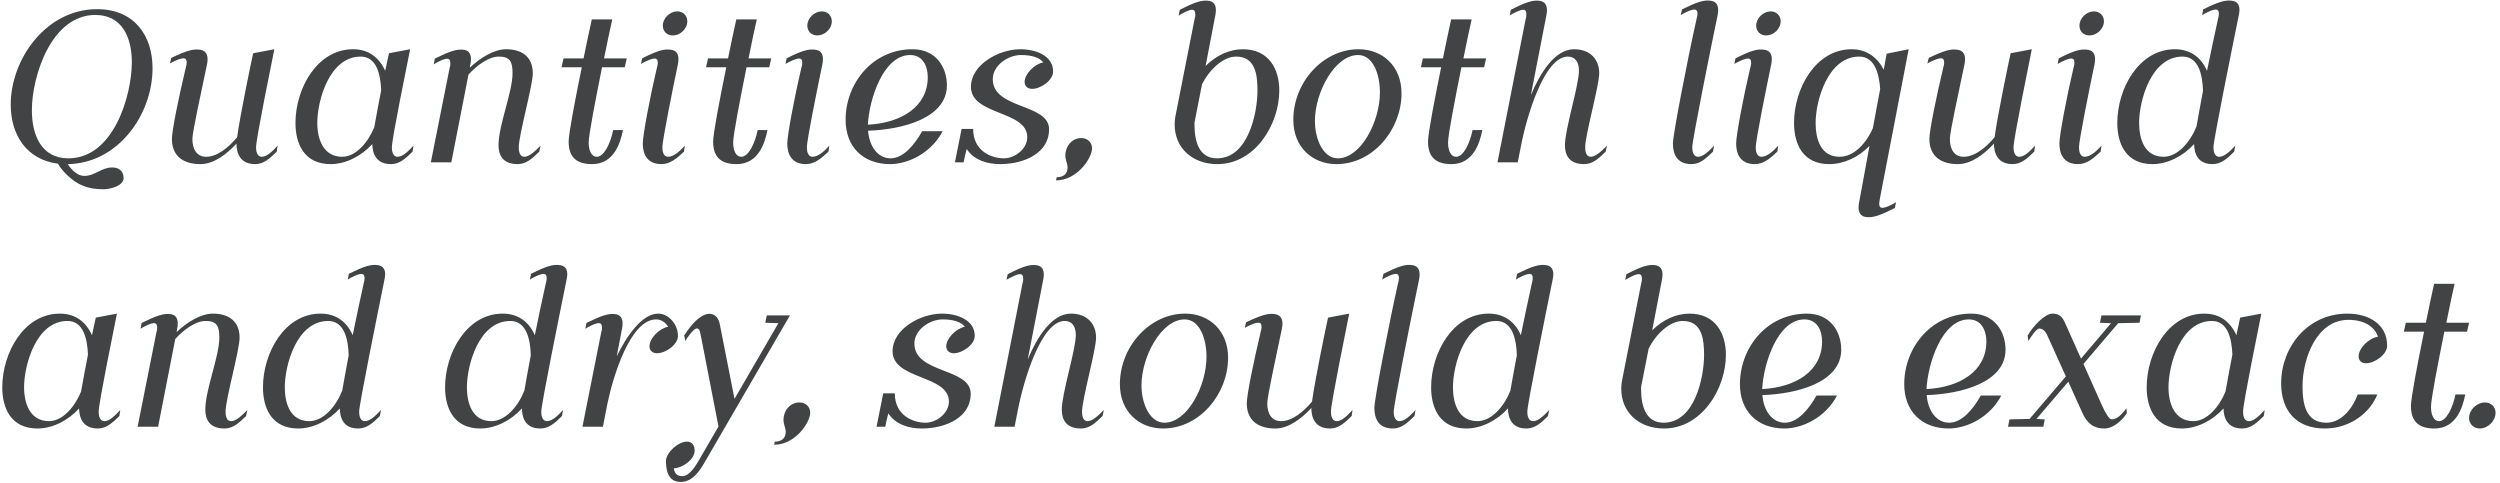
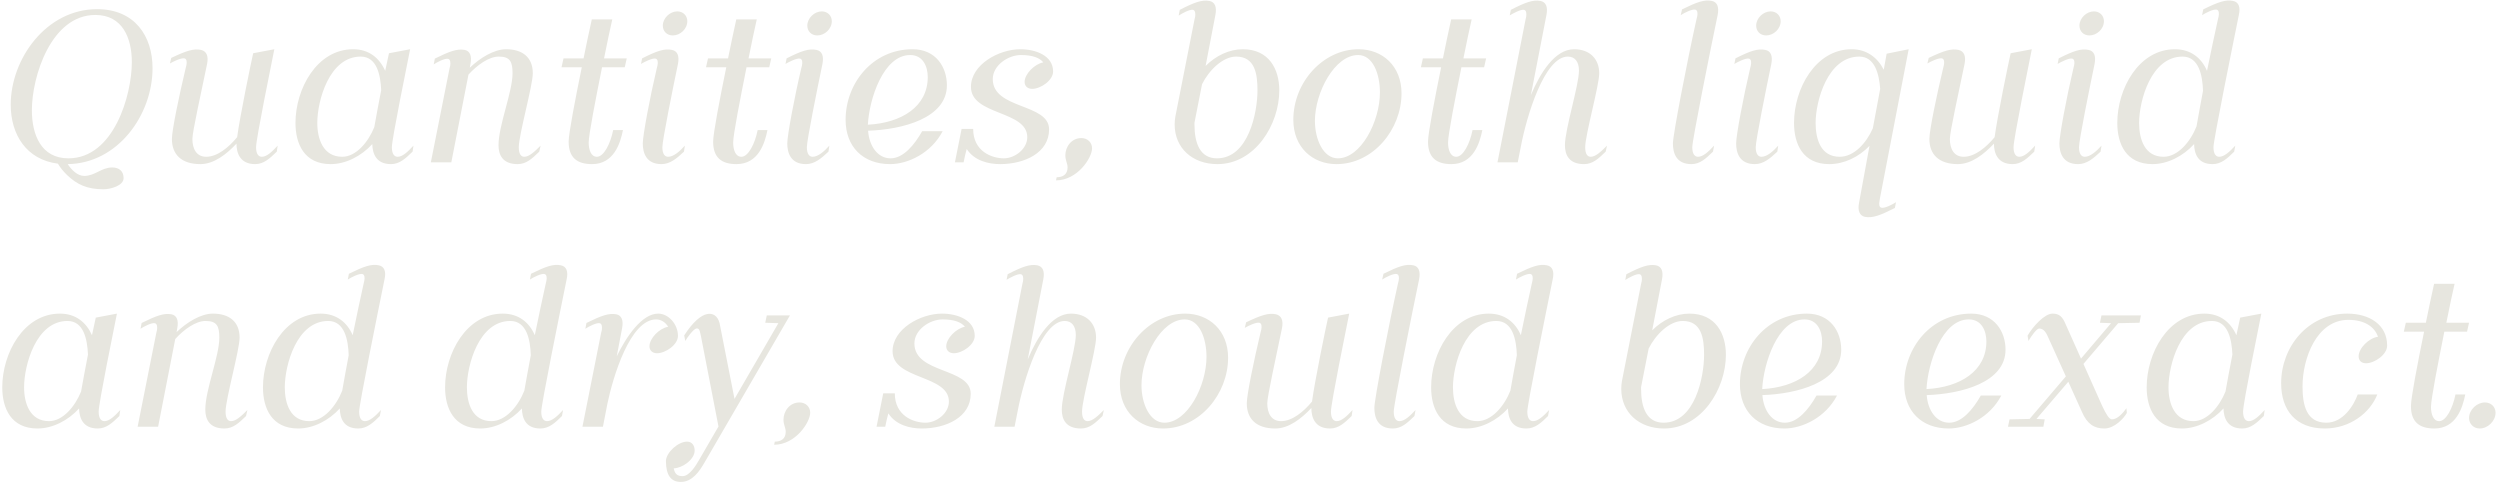
<svg xmlns="http://www.w3.org/2000/svg" width="539" height="104">
-   <g fill="#424345" fill-rule="nonzero">
+   <g fill="#E7E6DF" fill-rule="nonzero">
    <path d="M22.328 40.808c1.488 0 4.32-.768 4.32-2.4 0-1.536-1.008-2.304-2.448-2.304-2.352 0-3.696 1.824-6.048 1.824-1.44 0-2.736-1.296-3.552-2.544 10.8-.144 18.288-10.608 18.288-20.688 0-6.912-3.84-12.72-11.952-12.72-10.992 0-18.624 10.752-18.624 20.592 0 6.432 3.36 11.856 10.176 12.72.576.96 1.104 1.584 1.968 2.448 2.16 2.064 4.32 3.072 7.872 3.072ZM6.872 23.768c0-7.296 4.176-20.544 13.68-20.544 5.904 0 7.872 5.04 7.872 10.176 0 7.104-3.888 20.736-13.68 20.736-5.904 0-7.872-5.136-7.872-10.368ZM43.208 35.384c2.928 0 5.664-2.16 7.776-4.416 0 1.968.72 4.416 4.032 4.416 1.872 0 3.168-1.248 4.656-2.688l.192-1.296c-1.248 1.344-2.352 2.4-3.408 2.4-.672 0-1.248-.528-1.248-2.064 0-1.824 3.36-18.192 3.936-21.12l-4.56.864c-.48 2.112-2.88 13.728-3.456 18.096-1.824 2.208-4.272 4.224-6.672 4.224-2.112 0-2.976-1.728-2.976-3.84 0-1.584 1.92-10.08 3.168-16.176.336-1.68-.096-2.736-1.296-3.024-1.584-.336-3.216.192-6.432 1.728l-.288 1.2c.72-.432 2.448-1.248 3.12-1.104.528.096.576.816.432 1.488l-.144.576c-1.44 6.048-2.976 13.44-2.976 15.312 0 3.312 2.016 5.424 6.144 5.424ZM71.288 35.384c3.264 0 6.624-1.728 8.976-4.32.048 1.968.768 4.32 4.032 4.32 1.872 0 3.168-1.248 4.656-2.688l.192-1.296c-1.248 1.344-2.352 2.4-3.408 2.4-.672 0-1.248-.528-1.248-2.064 0-1.824 3.36-18.192 3.936-21.12l-4.56.864-.816 3.792c-1.248-2.784-3.504-4.656-6.912-4.656-7.824 0-12.432 8.544-12.432 15.888 0 4.56 1.92 8.88 7.584 8.88Zm-2.88-8.88c0-4.8 2.592-14.304 9.36-14.304 3.504 0 4.272 3.984 4.416 7.248-.528 2.784-1.104 5.712-1.488 7.968C79.4 30.632 76.76 33.8 73.784 33.8c-4.08 0-5.376-3.792-5.376-7.296ZM111.608 35.384c1.872 0 3.12-1.2 4.656-2.688l.288-1.296c-1.248 1.248-2.448 2.4-3.504 2.4-.672 0-1.2-.528-1.2-2.064 0-2.64 3.024-13.296 3.024-15.936 0-3.552-2.352-5.184-5.76-5.184-2.592 0-5.616 1.872-7.824 3.984l.144-.816c.336-1.728-.096-2.784-1.248-3.024-1.632-.288-3.216.288-6.432 1.872l-.24 1.248c.72-.48 2.4-1.344 3.072-1.2.528.096.576.816.48 1.488l-.144.576L92.888 35h4.416L101 16.088c1.872-2.064 4.416-3.888 6.528-3.888 2.448 0 2.976 1.104 2.976 3.6 0 4.032-3.024 11.232-3.024 15.504 0 2.016.816 4.08 4.128 4.08ZM127.64 35.384c4.704 0 6.096-4.464 6.672-7.344H132.2c-.576 2.928-2.016 5.76-3.504 5.76-1.296 0-1.776-1.536-1.776-3.072 0-1.68 1.488-9.264 2.88-16.224h4.896l.432-1.92h-4.896c.672-3.408 1.344-6.48 1.776-8.4h-4.416a455.422 455.422 0 0 0-1.776 8.4h-4.32l-.432 1.92h4.368C124.04 21.32 122.6 28.76 122.6 30.536c0 3.456 1.824 4.848 5.04 4.848ZM142.616 35.384c1.872 0 3.312-1.248 4.848-2.688l.192-1.296c-1.104 1.248-2.448 2.4-3.6 2.4-.672 0-1.248-.528-1.248-2.064 0-1.488 2.208-12.432 3.36-17.952.336-1.728-.096-2.784-1.296-3.024-1.584-.336-3.216.192-6.432 1.824l-.24 1.2c.72-.432 2.448-1.296 3.12-1.152.528.096.576.816.432 1.488l-.144.576c-1.488 6.288-3.024 14.496-3.024 16.224 0 2.016.72 4.464 4.032 4.464Zm.288-29.856c0 1.2.864 2.112 2.16 2.112 1.584 0 3.12-1.392 3.12-3.072 0-1.2-.912-2.112-2.16-2.112-1.584 0-3.12 1.44-3.12 3.072ZM158.792 35.384c4.704 0 6.096-4.464 6.672-7.344h-2.112c-.576 2.928-2.016 5.76-3.504 5.76-1.296 0-1.776-1.536-1.776-3.072 0-1.68 1.488-9.264 2.88-16.224h4.896l.432-1.92h-4.896c.672-3.408 1.344-6.48 1.776-8.4h-4.416a455.422 455.422 0 0 0-1.776 8.4h-4.32l-.432 1.92h4.368c-1.392 6.816-2.832 14.256-2.832 16.032 0 3.456 1.824 4.848 5.04 4.848ZM173.768 35.384c1.872 0 3.312-1.248 4.848-2.688l.192-1.296c-1.104 1.248-2.448 2.4-3.6 2.4-.672 0-1.248-.528-1.248-2.064 0-1.488 2.208-12.432 3.36-17.952.336-1.728-.096-2.784-1.296-3.024-1.584-.336-3.216.192-6.432 1.824l-.24 1.2c.72-.432 2.448-1.296 3.12-1.152.528.096.576.816.432 1.488l-.144.576c-1.488 6.288-3.024 14.496-3.024 16.224 0 2.016.72 4.464 4.032 4.464Zm.288-29.856c0 1.2.864 2.112 2.16 2.112 1.584 0 3.12-1.392 3.12-3.072 0-1.2-.912-2.112-2.16-2.112-1.584 0-3.12 1.44-3.12 3.072ZM191.912 35.384c3.888 0 8.88-2.4 11.328-7.104h-4.416c-1.68 2.976-4.08 5.856-6.816 5.856-2.784 0-4.608-2.64-4.848-5.952 7.344-.24 16.992-2.688 16.992-9.792 0-3.888-2.352-7.776-7.392-7.776-8.64 0-14.448 7.344-14.448 15.216 0 5.76 3.696 9.552 9.6 9.552Zm-4.8-8.496c.288-5.568 3.36-15.024 9.12-15.024 2.784 0 3.792 2.496 3.792 4.752 0 6.384-5.664 9.888-12.912 10.272ZM215.624 35.384c5.28 0 10.56-2.448 10.56-7.488 0-5.664-12.144-4.272-12.144-10.848 0-2.928 3.264-5.184 6.096-5.184 2.496 0 4.032.624 4.8 1.584-1.872.336-4.032 2.496-4.032 4.224 0 .864.624 1.488 1.632 1.488 1.824 0 4.512-1.824 4.512-3.744 0-3.456-3.792-4.8-7.056-4.8-4.656 0-10.656 3.312-10.656 8.112 0 6.192 12.144 5.04 12.144 10.848 0 2.544-2.688 4.56-5.04 4.56-2.592 0-6.624-1.488-6.624-6.336h-2.496l-1.44 7.2h1.872c.24-1.104.432-2.112.672-2.88 1.632 2.544 4.704 3.264 7.2 3.264ZM227.816 38.216l-.144.672c4.608 0 7.776-4.848 7.776-6.912 0-1.248-.96-2.208-2.304-2.208-2.16 0-3.456 1.92-3.456 3.696 0 1.152.48 1.728.48 2.64 0 1.488-1.008 2.112-2.352 2.112ZM262.472 35.384c8.112 0 13.344-8.544 13.344-15.888 0-4.56-2.208-8.88-7.872-8.88-2.928 0-5.808 1.392-8.016 3.6l2.112-10.992c.336-1.728-.096-2.784-1.296-3.024-1.584-.288-3.216.288-6.384 1.92l-.24 1.248c.72-.48 2.4-1.392 3.072-1.248.528.096.576.864.48 1.488l-.144.624L253.4 25.16a10.363 10.363 0 0 0-.144 1.68c0 5.088 3.84 8.544 9.216 8.544Zm-4.944-8.544v-.384l1.632-8.304c1.536-3.072 4.512-5.952 7.344-5.952 4.08 0 4.608 3.744 4.608 7.296 0 4.8-1.968 14.64-8.736 14.64-3.6 0-4.848-3.168-4.848-7.296ZM288.152 35.384c7.872 0 14.016-7.44 14.016-15.264 0-5.856-4.08-9.504-9.264-9.504-7.632 0-14.064 7.104-14.064 15.216 0 5.904 4.128 9.552 9.312 9.552Zm-4.656-9.312c0-6.144 4.272-14.208 9.312-14.208 3.216 0 4.704 4.128 4.704 8.064 0 6.288-4.128 14.208-9.072 14.208-3.168 0-4.944-4.128-4.944-8.064ZM312.92 35.384c4.704 0 6.096-4.464 6.672-7.344h-2.112c-.576 2.928-2.016 5.76-3.504 5.76-1.296 0-1.776-1.536-1.776-3.072 0-1.68 1.488-9.264 2.88-16.224h4.896l.432-1.92h-4.896c.672-3.408 1.344-6.48 1.776-8.4h-4.416a455.422 455.422 0 0 0-1.776 8.4h-4.32l-.432 1.92h4.368c-1.392 6.816-2.832 14.256-2.832 16.032 0 3.456 1.824 4.848 5.04 4.848ZM322.856 35h4.368l.672-3.408c1.248-6.576 5.088-19.392 10.128-19.392 1.488 0 2.4 1.056 2.4 3.024 0 3.168-3.024 12.624-3.024 16.08 0 2.016.816 4.08 4.128 4.08 1.872 0 3.12-1.2 4.656-2.688l.288-1.296c-1.248 1.248-2.448 2.4-3.504 2.4-.672 0-1.2-.528-1.2-2.064 0-2.64 3.024-13.296 3.024-15.936 0-3.024-1.968-5.184-5.424-5.184-4.128 0-7.296 5.088-9.312 9.888l3.36-17.28C333.752 1.496 333.32.44 332.12.2c-1.584-.288-3.216.288-6.384 1.92l-.24 1.2c.72-.432 2.4-1.344 3.072-1.2.528.096.576.816.48 1.488l-.144.624L322.856 35ZM364.664 35.384c1.872 0 3.12-1.2 4.656-2.688l.24-1.296c-1.248 1.344-2.4 2.4-3.456 2.4-.672 0-1.248-.528-1.248-2.064s3.888-20.928 5.472-28.512c.336-1.728-.096-2.784-1.248-3.024-1.632-.336-3.216.24-6.432 1.824l-.288 1.248c.72-.48 2.448-1.344 3.12-1.2.528.096.576.816.432 1.488l-.144.576c-2.016 9.024-5.088 24.96-5.088 26.784 0 2.016.672 4.464 3.984 4.464ZM378.344 35.384c1.872 0 3.312-1.248 4.848-2.688l.192-1.296c-1.104 1.248-2.448 2.4-3.6 2.4-.672 0-1.248-.528-1.248-2.064 0-1.488 2.208-12.432 3.36-17.952.336-1.728-.096-2.784-1.296-3.024-1.584-.336-3.216.192-6.432 1.824l-.24 1.2c.72-.432 2.448-1.296 3.12-1.152.528.096.576.816.432 1.488l-.144.576c-1.488 6.288-3.024 14.496-3.024 16.224 0 2.016.72 4.464 4.032 4.464Zm.288-29.856c0 1.2.864 2.112 2.16 2.112 1.584 0 3.12-1.392 3.12-3.072 0-1.2-.912-2.112-2.16-2.112-1.584 0-3.12 1.44-3.12 3.072ZM394.376 35.384c3.216 0 6.384-1.536 8.688-3.936l-2.256 12.288c-.336 1.728.144 2.784 1.296 3.024 1.632.288 3.216-.288 6.432-1.92l.24-1.248c-.72.48-2.4 1.344-3.12 1.2-.528-.096-.576-.816-.432-1.44l.096-.624 6.192-32.112-4.752.96-.624 3.456c-1.344-2.64-3.696-4.416-6.912-4.416-7.824 0-12.432 8.544-12.432 15.888 0 4.56 1.92 8.88 7.584 8.88Zm-2.928-8.88c0-4.8 2.64-14.304 9.408-14.304 3.36 0 4.272 3.744 4.512 6.96l-1.584 8.496c-1.392 3.168-4.032 6.144-7.152 6.144-4.08 0-5.184-3.792-5.184-7.296ZM422.12 35.384c2.928 0 5.664-2.16 7.776-4.416 0 1.968.72 4.416 4.032 4.416 1.872 0 3.168-1.248 4.656-2.688l.192-1.296c-1.248 1.344-2.352 2.4-3.408 2.4-.672 0-1.248-.528-1.248-2.064 0-1.824 3.36-18.192 3.936-21.12l-4.56.864c-.48 2.112-2.88 13.728-3.456 18.096-1.824 2.208-4.272 4.224-6.672 4.224-2.112 0-2.976-1.728-2.976-3.84 0-1.584 1.92-10.08 3.168-16.176.336-1.68-.096-2.736-1.296-3.024-1.584-.336-3.216.192-6.432 1.728l-.288 1.2c.72-.432 2.448-1.248 3.12-1.104.528.096.576.816.432 1.488l-.144.576c-1.44 6.048-2.976 13.44-2.976 15.312 0 3.312 2.016 5.424 6.144 5.424ZM448.04 35.384c1.872 0 3.312-1.248 4.848-2.688l.192-1.296c-1.104 1.248-2.448 2.4-3.6 2.4-.672 0-1.248-.528-1.248-2.064 0-1.488 2.208-12.432 3.36-17.952.336-1.728-.096-2.784-1.296-3.024-1.584-.336-3.216.192-6.432 1.824l-.24 1.2c.72-.432 2.448-1.296 3.12-1.152.528.096.576.816.432 1.488l-.144.576c-1.488 6.288-3.024 14.496-3.024 16.224 0 2.016.72 4.464 4.032 4.464Zm.288-29.856c0 1.2.864 2.112 2.16 2.112 1.584 0 3.12-1.392 3.12-3.072 0-1.2-.912-2.112-2.16-2.112-1.584 0-3.12 1.44-3.12 3.072ZM464.072 35.384c3.264 0 6.624-1.728 8.976-4.32.048 1.968.72 4.32 3.984 4.32 1.872 0 3.216-1.248 4.656-2.688l.24-1.296c-1.248 1.344-2.4 2.4-3.456 2.4-.672 0-1.248-.528-1.248-2.064s3.936-20.928 5.472-28.512c.384-1.728-.048-2.784-1.248-3.024-1.584-.336-3.216.24-6.432 1.824l-.24 1.248c.72-.48 2.448-1.344 3.12-1.2.528.096.576.864.432 1.488l-.144.624c-.72 3.168-1.536 7.152-2.352 11.088-1.2-2.784-3.504-4.656-6.912-4.656-7.824 0-12.432 8.544-12.432 15.888 0 4.56 1.92 8.88 7.584 8.88Zm-2.88-8.88c0-4.8 2.592-14.304 9.36-14.304 3.552 0 4.32 4.128 4.416 7.392-.528 2.928-1.056 5.568-1.392 7.632-1.296 3.312-4.032 6.576-7.104 6.576-4.08 0-5.28-3.792-5.28-7.296ZM8.072 92.384c3.264 0 6.624-1.728 8.976-4.32.048 1.968.768 4.32 4.032 4.32 1.872 0 3.168-1.248 4.656-2.688l.192-1.296c-1.248 1.344-2.352 2.4-3.408 2.4-.672 0-1.248-.528-1.248-2.064 0-1.824 3.36-18.192 3.936-21.12l-4.56.864-.816 3.792c-1.248-2.784-3.504-4.656-6.912-4.656C5.096 67.616.488 76.16.488 83.504c0 4.56 1.92 8.88 7.584 8.88Zm-2.88-8.88c0-4.8 2.592-14.304 9.36-14.304 3.504 0 4.272 3.984 4.416 7.248-.528 2.784-1.104 5.712-1.488 7.968-1.296 3.216-3.936 6.384-6.912 6.384-4.08 0-5.376-3.792-5.376-7.296ZM48.392 92.384c1.872 0 3.12-1.2 4.656-2.688l.288-1.296c-1.248 1.248-2.448 2.4-3.504 2.4-.672 0-1.2-.528-1.2-2.064 0-2.64 3.024-13.296 3.024-15.936 0-3.552-2.352-5.184-5.76-5.184-2.592 0-5.616 1.872-7.824 3.984l.144-.816c.336-1.728-.096-2.784-1.248-3.024-1.632-.288-3.216.288-6.432 1.872l-.24 1.248c.72-.48 2.4-1.344 3.072-1.2.528.096.576.816.48 1.488l-.144.576L29.672 92h4.416l3.696-18.912c1.872-2.064 4.416-3.888 6.528-3.888 2.448 0 2.976 1.104 2.976 3.6 0 4.032-3.024 11.232-3.024 15.504 0 2.016.816 4.08 4.128 4.08ZM64.28 92.384c3.264 0 6.624-1.728 8.976-4.32.048 1.968.72 4.32 3.984 4.32 1.872 0 3.216-1.248 4.656-2.688l.24-1.296c-1.248 1.344-2.4 2.4-3.456 2.4-.672 0-1.248-.528-1.248-2.064s3.936-20.928 5.472-28.512c.384-1.728-.048-2.784-1.248-3.024-1.584-.336-3.216.24-6.432 1.824l-.24 1.248c.72-.48 2.448-1.344 3.12-1.2.528.096.576.864.432 1.488l-.144.624c-.72 3.168-1.536 7.152-2.352 11.088-1.2-2.784-3.504-4.656-6.912-4.656-7.824 0-12.432 8.544-12.432 15.888 0 4.56 1.92 8.88 7.584 8.88Zm-2.88-8.88c0-4.8 2.592-14.304 9.36-14.304 3.552 0 4.32 4.128 4.416 7.392-.528 2.928-1.056 5.568-1.392 7.632-1.296 3.312-4.032 6.576-7.104 6.576-4.08 0-5.28-3.792-5.28-7.296ZM103.544 92.384c3.264 0 6.624-1.728 8.976-4.32.048 1.968.72 4.32 3.984 4.32 1.872 0 3.216-1.248 4.656-2.688l.24-1.296c-1.248 1.344-2.4 2.4-3.456 2.4-.672 0-1.248-.528-1.248-2.064s3.936-20.928 5.472-28.512c.384-1.728-.048-2.784-1.248-3.024-1.584-.336-3.216.24-6.432 1.824l-.24 1.248c.72-.48 2.448-1.344 3.12-1.2.528.096.576.864.432 1.488l-.144.624c-.72 3.168-1.536 7.152-2.352 11.088-1.2-2.784-3.504-4.656-6.912-4.656-7.824 0-12.432 8.544-12.432 15.888 0 4.56 1.92 8.88 7.584 8.88Zm-2.88-8.88c0-4.8 2.592-14.304 9.36-14.304 3.552 0 4.32 4.128 4.416 7.392-.528 2.928-1.056 5.568-1.392 7.632-1.296 3.312-4.032 6.576-7.104 6.576-4.08 0-5.28-3.792-5.28-7.296ZM125.576 92h4.416l.96-4.944c1.2-5.76 4.896-18.192 10.512-18.192 1.056 0 2.016.624 2.592 1.584-1.92.336-4.032 2.496-4.032 4.224 0 .864.624 1.488 1.632 1.488 1.824 0 4.512-1.824 4.512-3.744 0-2.496-2.016-4.8-4.272-4.8-3.456 0-6.816 4.848-8.928 9.216l1.152-6.048c.336-1.728-.096-2.784-1.248-3.024-1.632-.288-3.216.288-6.432 1.872l-.24 1.248c.72-.48 2.4-1.344 3.072-1.2.528.096.576.816.48 1.488l-.144.576L125.576 92ZM146.792 103.904c2.496 0 4.032-2.352 5.04-4.08L170.312 68h-4.992l-.336 1.584 2.832.096L158.36 86l-3.216-16.32c-.432-1.68-1.536-2.208-2.688-1.968-1.296.24-3.072 1.68-4.944 4.608l.24 1.2c.336-.672 1.776-2.592 2.352-2.688.48-.096.72.192.864.96l.144.624 3.792 19.536-4.176 7.2c-.624 1.104-2.064 3.504-3.552 3.504-1.056 0-1.68-.384-1.92-1.68 1.872-.048 4.512-1.92 4.512-3.84 0-.96-.48-1.92-1.632-1.92-1.92 0-4.416 2.256-4.56 4.08V99.536c.048 2.832 1.008 4.368 3.216 4.368ZM167.048 95.216l-.144.672c4.608 0 7.776-4.848 7.776-6.912 0-1.248-.96-2.208-2.304-2.208-2.16 0-3.456 1.92-3.456 3.696 0 1.152.48 1.728.48 2.64 0 1.488-1.008 2.112-2.352 2.112ZM198.728 92.384c5.28 0 10.56-2.448 10.56-7.488 0-5.664-12.144-4.272-12.144-10.848 0-2.928 3.264-5.184 6.096-5.184 2.496 0 4.032.624 4.8 1.584-1.872.336-4.032 2.496-4.032 4.224 0 .864.624 1.488 1.632 1.488 1.824 0 4.512-1.824 4.512-3.744 0-3.456-3.792-4.8-7.056-4.8-4.656 0-10.656 3.312-10.656 8.112 0 6.192 12.144 5.04 12.144 10.848 0 2.544-2.688 4.56-5.04 4.56-2.592 0-6.624-1.488-6.624-6.336h-2.496l-1.44 7.2h1.872c.24-1.104.432-2.112.672-2.88 1.632 2.544 4.704 3.264 7.2 3.264ZM214.376 92h4.368l.672-3.408c1.248-6.576 5.088-19.392 10.128-19.392 1.488 0 2.4 1.056 2.4 3.024 0 3.168-3.024 12.624-3.024 16.08 0 2.016.816 4.08 4.128 4.08 1.872 0 3.12-1.2 4.656-2.688l.288-1.296c-1.248 1.248-2.448 2.4-3.504 2.4-.672 0-1.2-.528-1.2-2.064 0-2.64 3.024-13.296 3.024-15.936 0-3.024-1.968-5.184-5.424-5.184-4.128 0-7.296 5.088-9.312 9.888l3.36-17.28c.336-1.728-.096-2.784-1.296-3.024-1.584-.288-3.216.288-6.384 1.92l-.24 1.2c.72-.432 2.4-1.344 3.072-1.2.528.096.576.816.48 1.488l-.144.624L214.376 92ZM250.76 92.384c7.872 0 14.016-7.44 14.016-15.264 0-5.856-4.08-9.504-9.264-9.504-7.632 0-14.064 7.104-14.064 15.216 0 5.904 4.128 9.552 9.312 9.552Zm-4.656-9.312c0-6.144 4.272-14.208 9.312-14.208 3.216 0 4.704 4.128 4.704 8.064 0 6.288-4.128 14.208-9.072 14.208-3.168 0-4.944-4.128-4.944-8.064ZM274.952 92.384c2.928 0 5.664-2.16 7.776-4.416 0 1.968.72 4.416 4.032 4.416 1.872 0 3.168-1.248 4.656-2.688l.192-1.296c-1.248 1.344-2.352 2.4-3.408 2.4-.672 0-1.248-.528-1.248-2.064 0-1.824 3.36-18.192 3.936-21.12l-4.56.864c-.48 2.112-2.88 13.728-3.456 18.096-1.824 2.208-4.272 4.224-6.672 4.224-2.112 0-2.976-1.728-2.976-3.84 0-1.584 1.92-10.08 3.168-16.176.336-1.68-.096-2.736-1.296-3.024-1.584-.336-3.216.192-6.432 1.728l-.288 1.2c.72-.432 2.448-1.248 3.12-1.104.528.096.576.816.432 1.488l-.144.576c-1.44 6.048-2.976 13.44-2.976 15.312 0 3.312 2.016 5.424 6.144 5.424ZM300.296 92.384c1.872 0 3.12-1.2 4.656-2.688l.24-1.296c-1.248 1.344-2.4 2.4-3.456 2.4-.672 0-1.248-.528-1.248-2.064s3.888-20.928 5.472-28.512c.336-1.728-.096-2.784-1.248-3.024-1.632-.336-3.216.24-6.432 1.824l-.288 1.248c.72-.48 2.448-1.344 3.12-1.2.528.096.576.816.432 1.488l-.144.576c-2.016 9.024-5.088 24.96-5.088 26.784 0 2.016.672 4.464 3.984 4.464ZM316.136 92.384c3.264 0 6.624-1.728 8.976-4.32.048 1.968.72 4.32 3.984 4.32 1.872 0 3.216-1.248 4.656-2.688l.24-1.296c-1.248 1.344-2.4 2.4-3.456 2.4-.672 0-1.248-.528-1.248-2.064s3.936-20.928 5.472-28.512c.384-1.728-.048-2.784-1.248-3.024-1.584-.336-3.216.24-6.432 1.824l-.24 1.248c.72-.48 2.448-1.344 3.12-1.2.528.096.576.864.432 1.488l-.144.624c-.72 3.168-1.536 7.152-2.352 11.088-1.2-2.784-3.504-4.656-6.912-4.656-7.824 0-12.432 8.544-12.432 15.888 0 4.56 1.92 8.88 7.584 8.88Zm-2.88-8.88c0-4.8 2.592-14.304 9.36-14.304 3.552 0 4.32 4.128 4.416 7.392-.528 2.928-1.056 5.568-1.392 7.632-1.296 3.312-4.032 6.576-7.104 6.576-4.08 0-5.28-3.792-5.28-7.296ZM358.76 92.384c8.112 0 13.344-8.544 13.344-15.888 0-4.56-2.208-8.88-7.872-8.88-2.928 0-5.808 1.392-8.016 3.6l2.112-10.992c.336-1.728-.096-2.784-1.296-3.024-1.584-.288-3.216.288-6.384 1.92l-.24 1.248c.72-.48 2.4-1.392 3.072-1.248.528.096.576.864.48 1.488l-.144.624-4.128 20.928a10.363 10.363 0 0 0-.144 1.68c0 5.088 3.84 8.544 9.216 8.544Zm-4.944-8.544v-.384l1.632-8.304c1.536-3.072 4.512-5.952 7.344-5.952 4.08 0 4.608 3.744 4.608 7.296 0 4.8-1.968 14.64-8.736 14.64-3.6 0-4.848-3.168-4.848-7.296ZM384.728 92.384c3.888 0 8.88-2.4 11.328-7.104h-4.416c-1.68 2.976-4.08 5.856-6.816 5.856-2.784 0-4.608-2.64-4.848-5.952 7.344-.24 16.992-2.688 16.992-9.792 0-3.888-2.352-7.776-7.392-7.776-8.64 0-14.448 7.344-14.448 15.216 0 5.76 3.696 9.552 9.6 9.552Zm-4.8-8.496c.288-5.568 3.36-15.024 9.12-15.024 2.784 0 3.792 2.496 3.792 4.752 0 6.384-5.664 9.888-12.912 10.272ZM420.152 92.384c3.888 0 8.88-2.4 11.328-7.104h-4.416c-1.68 2.976-4.08 5.856-6.816 5.856-2.784 0-4.608-2.64-4.848-5.952 7.344-.24 16.992-2.688 16.992-9.792 0-3.888-2.352-7.776-7.392-7.776-8.64 0-14.448 7.344-14.448 15.216 0 5.76 3.696 9.552 9.6 9.552Zm-4.8-8.496c.288-5.568 3.36-15.024 9.12-15.024 2.784 0 3.792 2.496 3.792 4.752 0 6.384-5.664 9.888-12.912 10.272ZM432.92 92h7.632l.288-1.584-1.776-.096 6.864-8.016 2.928 6.48c1.152 2.688 2.688 3.6 4.848 3.6 2.16 0 4.176-2.16 4.848-3.36l-.096-1.008c-.72 1.008-1.92 2.4-3.12 2.4-.576 0-1.248-1.056-2.16-3.024l-3.984-8.928 7.488-8.784 4.608-.096.288-1.584h-8.496l-.336 1.584 2.4.096-6.48 7.632-3.264-7.296c-.72-1.776-1.44-2.4-2.88-2.4-1.68 0-4.176 2.688-5.376 4.752l.192 1.152c.624-1.104 1.776-2.688 2.304-2.688 1.008 0 1.536.864 2.112 2.256l3.648 8.064-7.824 9.168-4.32.096L432.92 92ZM470.408 92.384c3.264 0 6.624-1.728 8.976-4.32.048 1.968.768 4.32 4.032 4.32 1.872 0 3.168-1.248 4.656-2.688l.192-1.296c-1.248 1.344-2.352 2.4-3.408 2.4-.672 0-1.248-.528-1.248-2.064 0-1.824 3.36-18.192 3.936-21.12l-4.56.864-.816 3.792c-1.248-2.784-3.504-4.656-6.912-4.656-7.824 0-12.432 8.544-12.432 15.888 0 4.56 1.92 8.88 7.584 8.88Zm-2.88-8.88c0-4.8 2.592-14.304 9.36-14.304 3.504 0 4.272 3.984 4.416 7.248-.528 2.784-1.104 5.712-1.488 7.968-1.296 3.216-3.936 6.384-6.912 6.384-4.08 0-5.376-3.792-5.376-7.296ZM501.224 92.384c5.376 0 9.744-3.312 11.328-7.344h-4.224c-.864 2.4-3.168 6.096-6.768 6.096-4.32 0-5.136-3.84-5.136-7.824 0-6.096 3.072-14.352 9.888-14.352 3.36 0 5.616 1.392 6.384 3.648-1.92.24-4.176 2.448-4.176 4.224 0 .912.624 1.488 1.584 1.488 1.872 0 4.56-1.872 4.56-3.792v-.048c0-4.464-3.792-6.864-8.592-6.864-8.496 0-14.256 7.152-14.256 15.024 0 5.808 3.168 9.744 9.408 9.744ZM524.84 92.384c4.704 0 6.096-4.464 6.672-7.344H529.4c-.576 2.928-2.016 5.76-3.504 5.76-1.296 0-1.776-1.536-1.776-3.072 0-1.68 1.488-9.264 2.88-16.224h4.896l.432-1.92h-4.896c.672-3.408 1.344-6.48 1.776-8.4h-4.416a455.422 455.422 0 0 0-1.776 8.4h-4.32l-.432 1.92h4.368C521.24 78.32 519.8 85.76 519.8 87.536c0 3.456 1.824 4.848 5.04 4.848ZM534.632 92.384c1.728 0 3.408-1.584 3.408-3.408 0-1.248-.96-2.208-2.304-2.208-1.68 0-3.408 1.536-3.408 3.36 0 1.248.96 2.256 2.304 2.256Z" />
  </g>
</svg>
